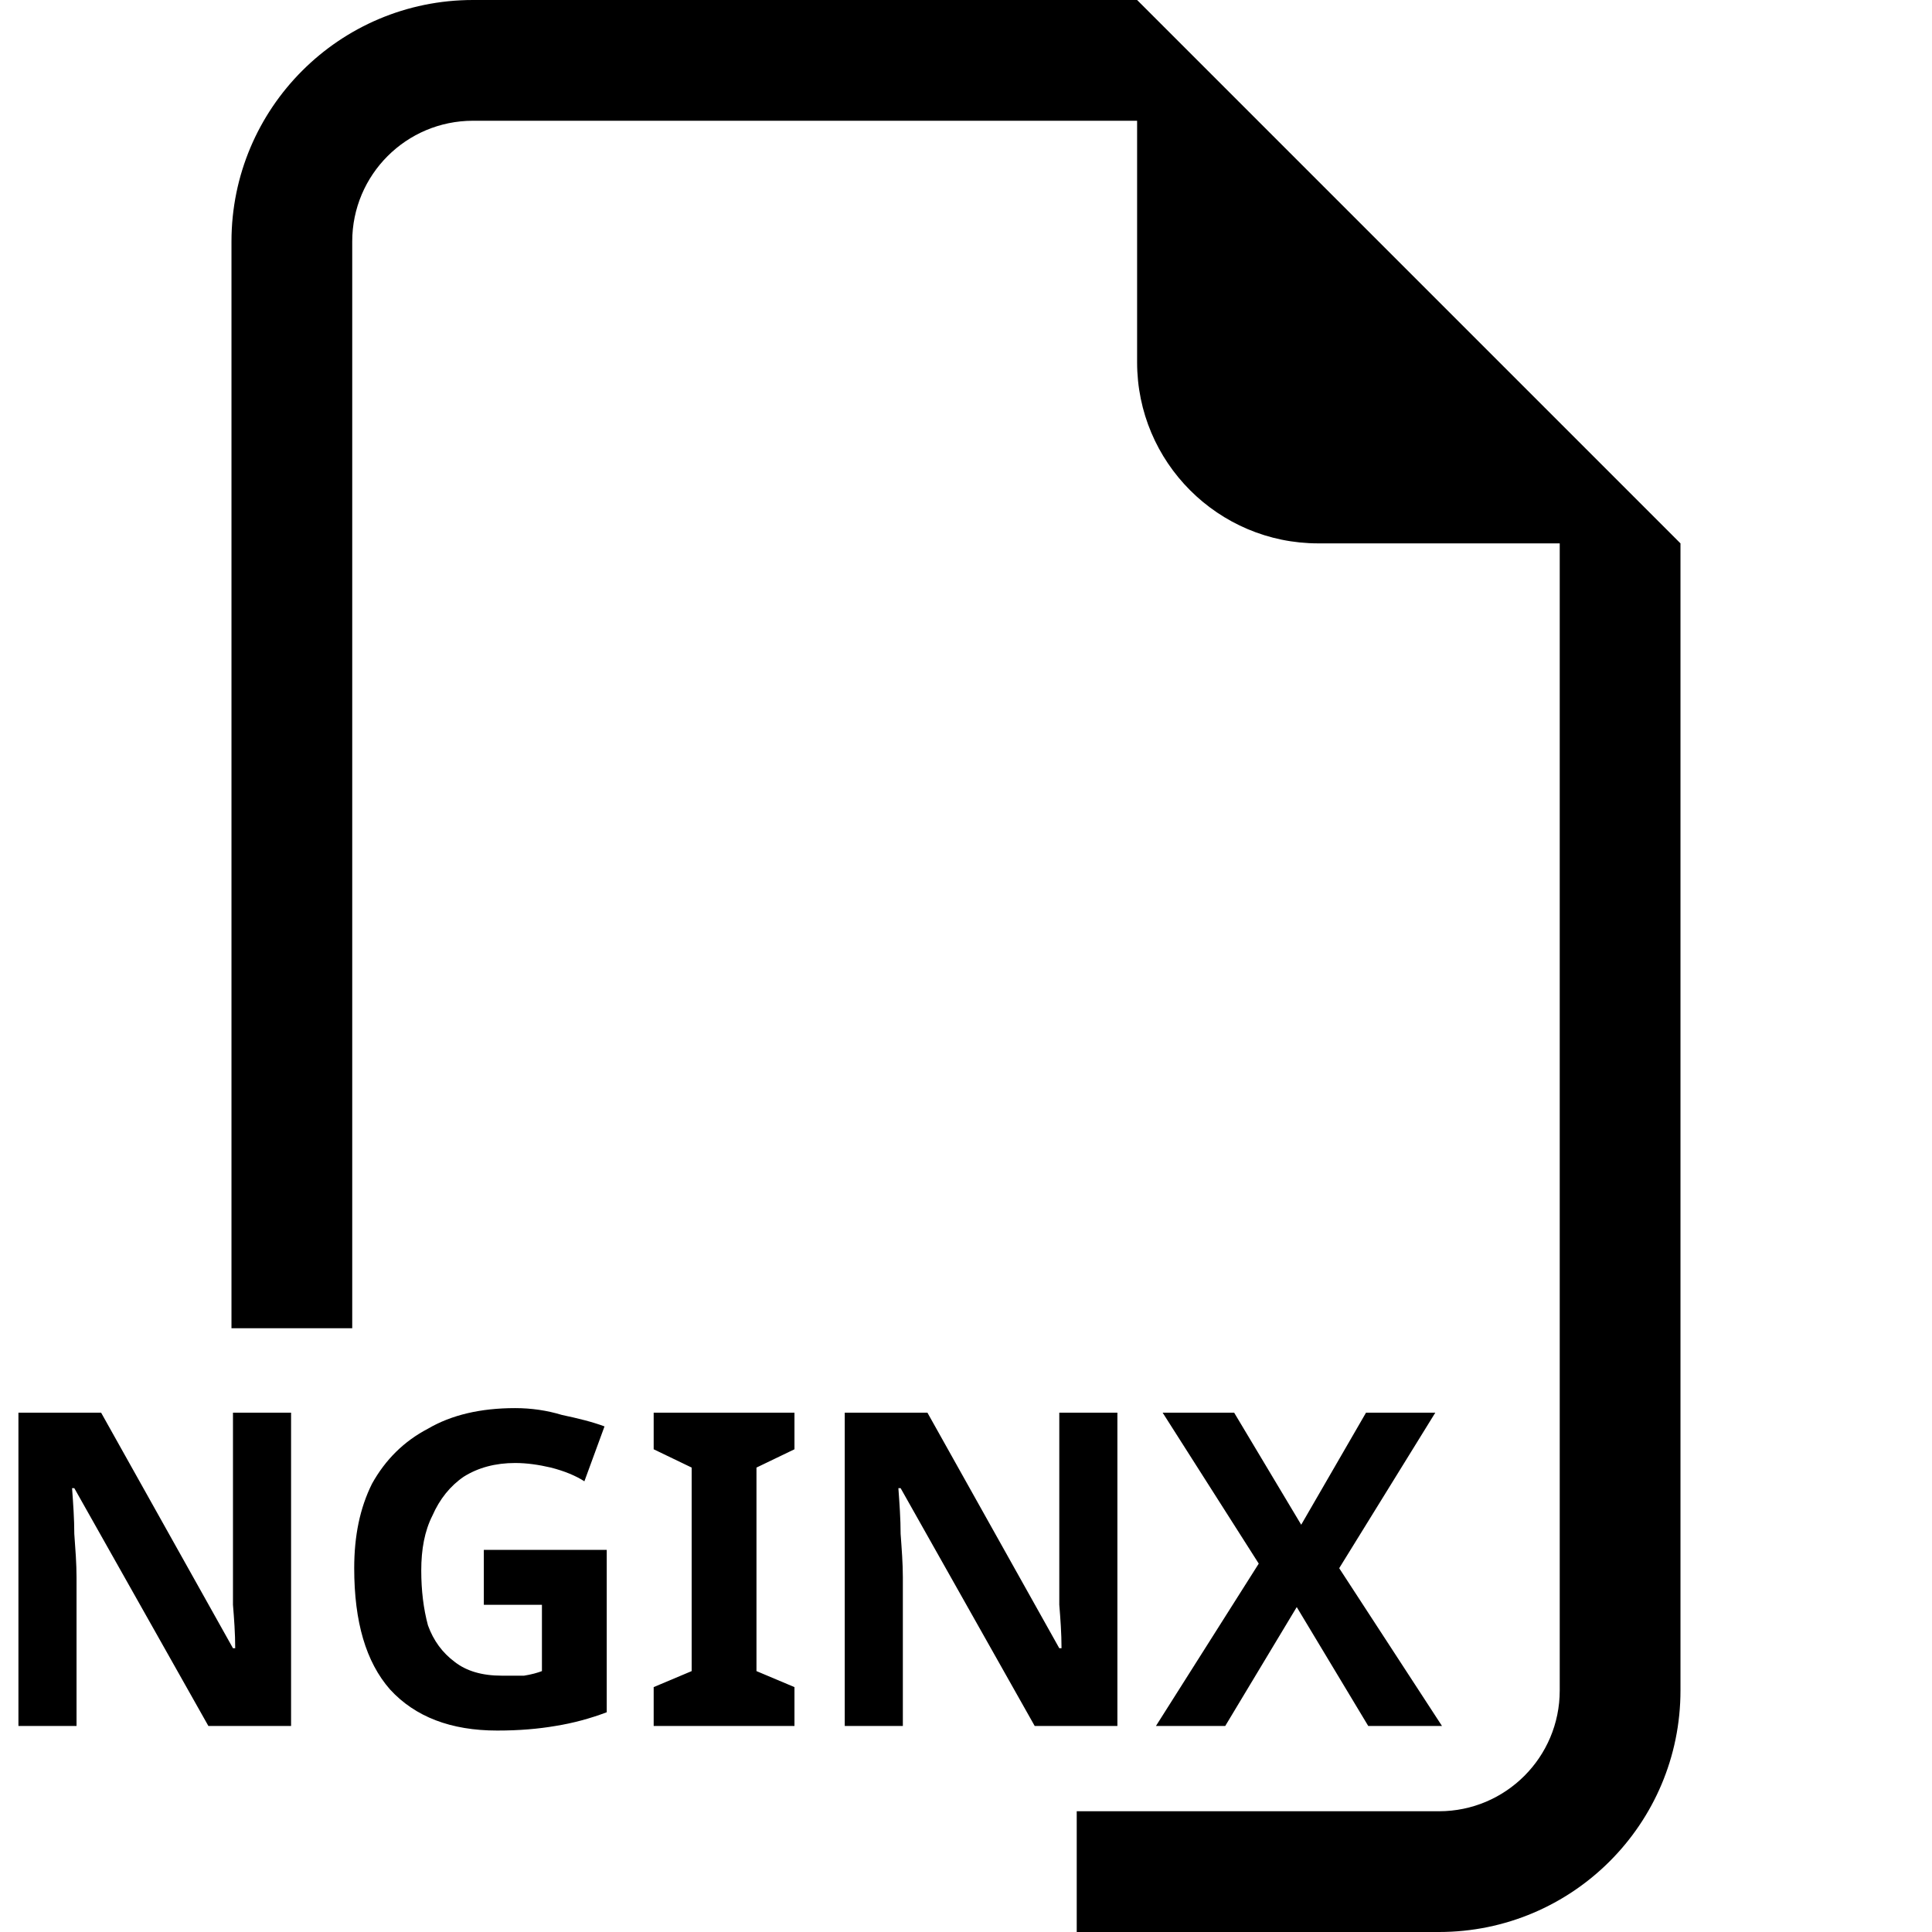
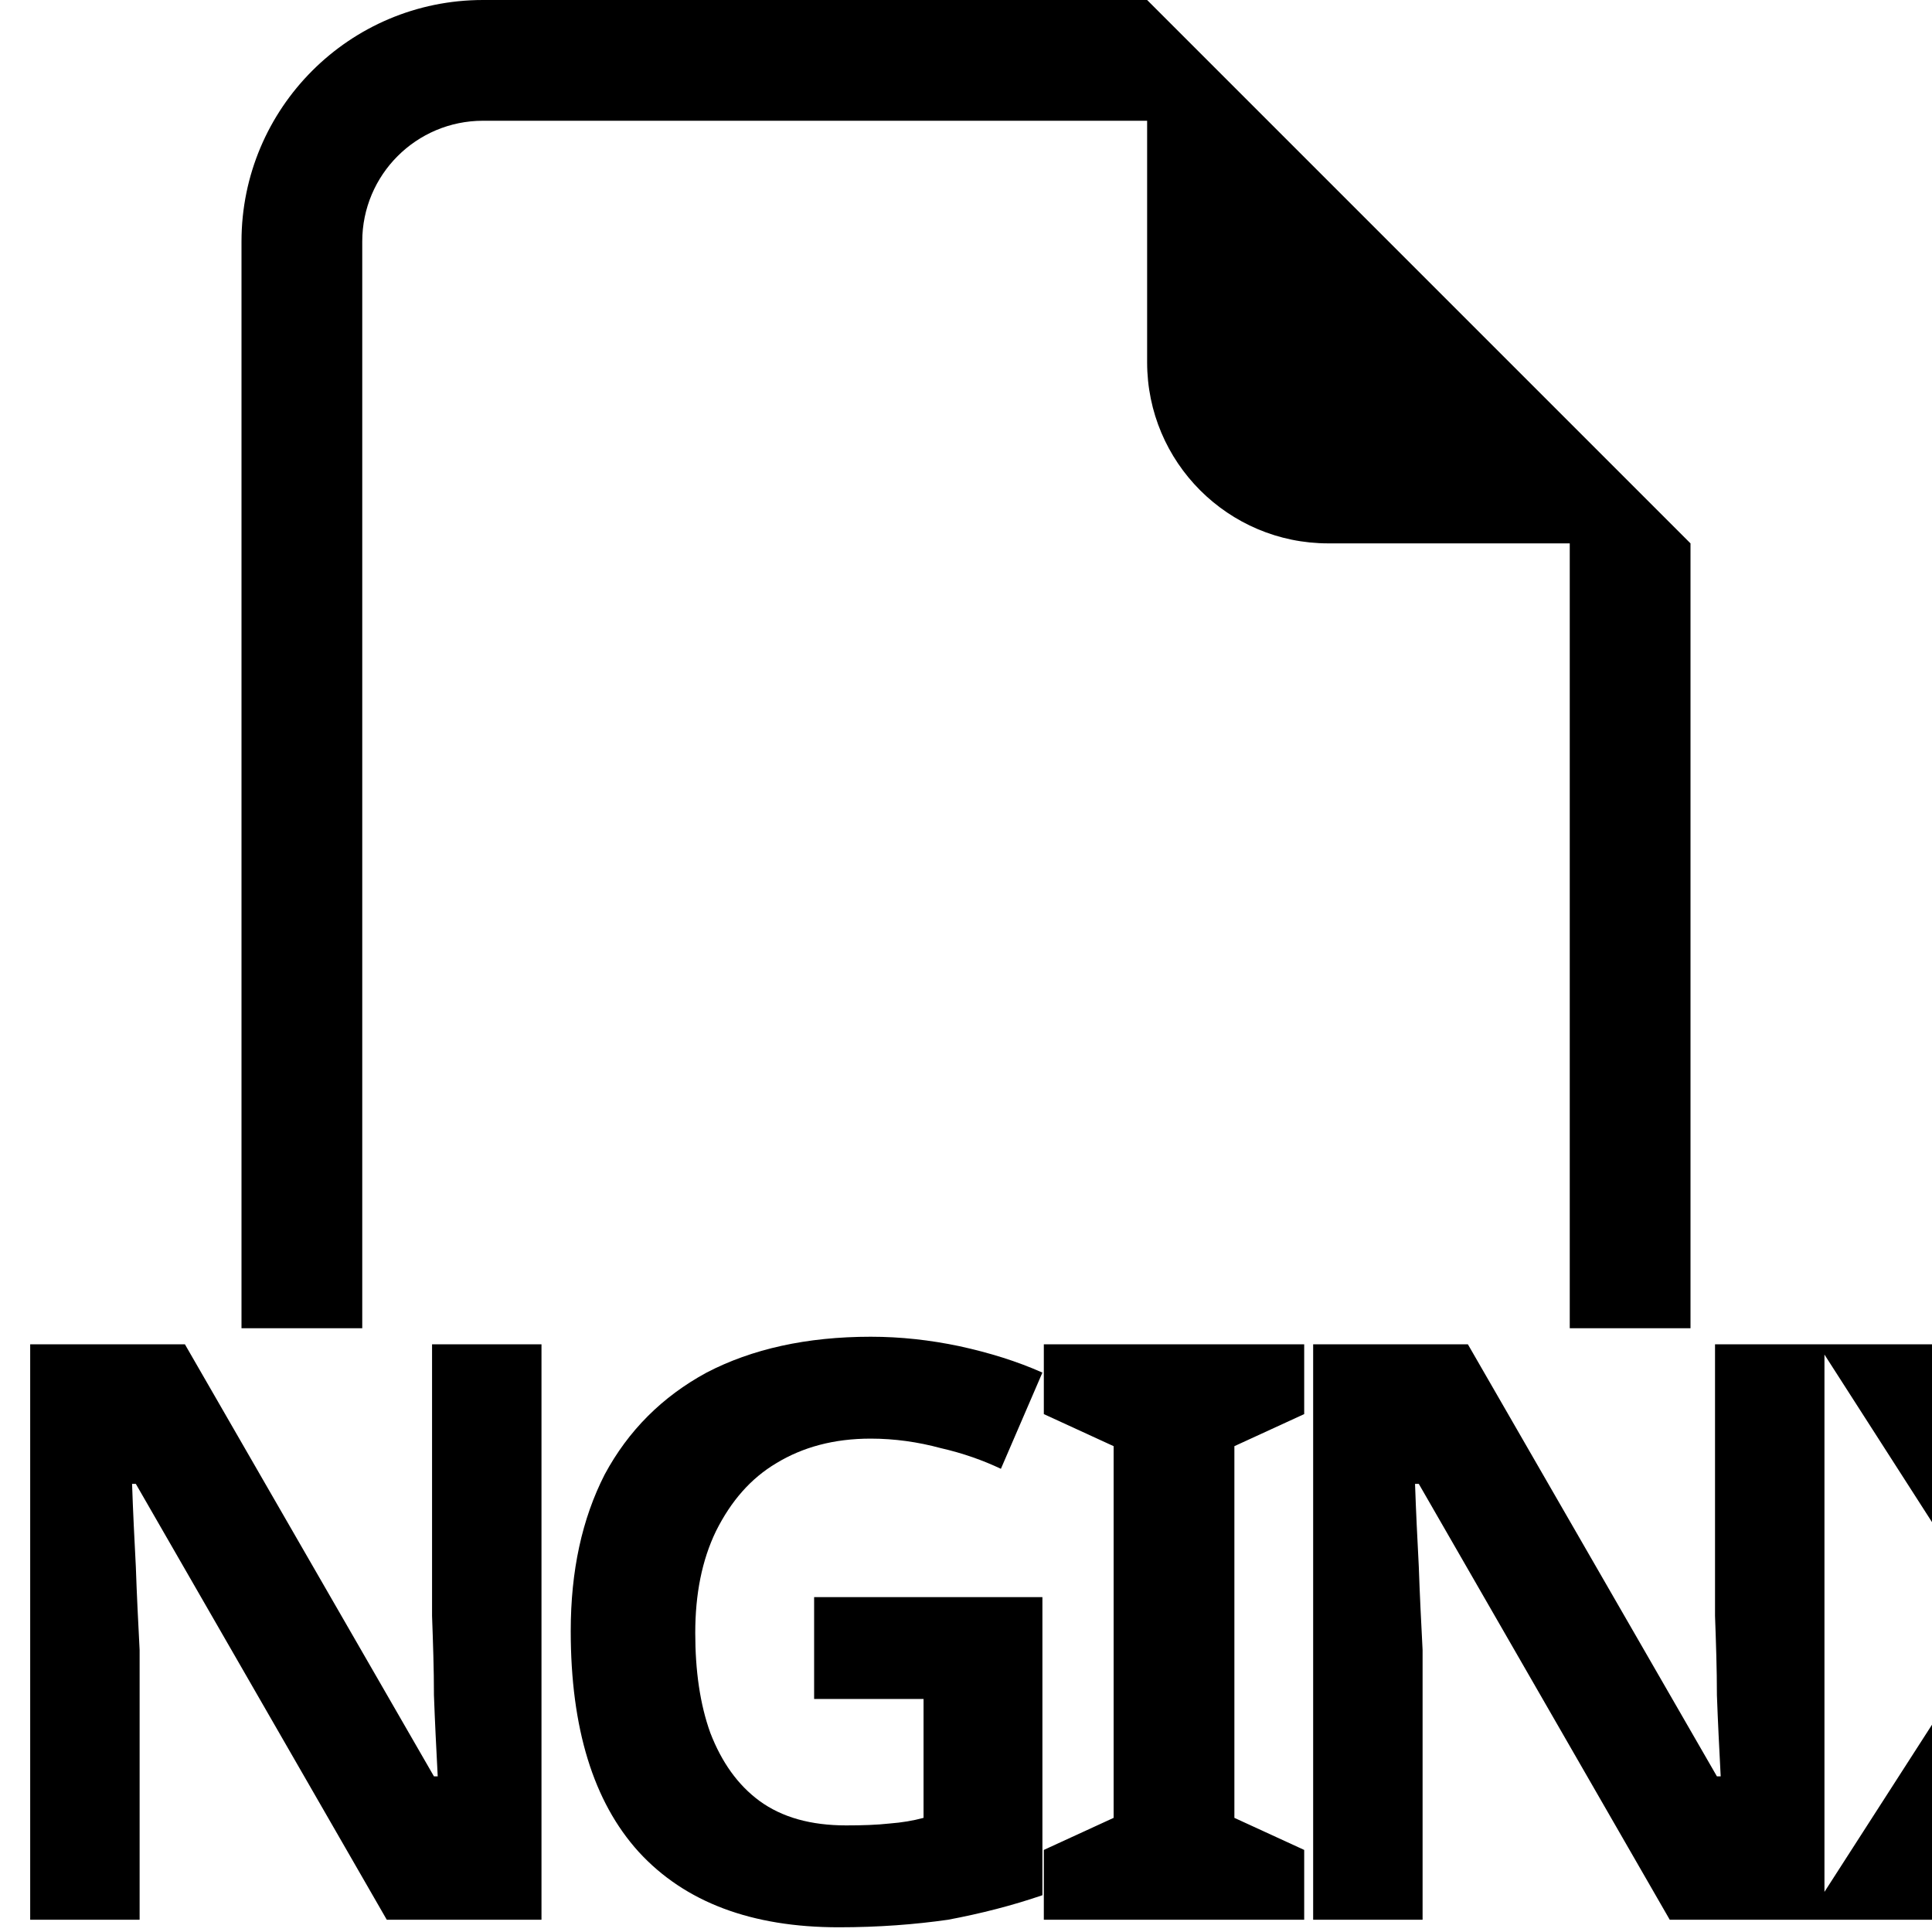
- <svg xmlns="http://www.w3.org/2000/svg" width="16" height="16" class="bi bi-filetype-md">
-   <g class="layer">
-     <path d="m13.917,4.5l0,9.5a2,2 0 0 1 -2,2l-3,0l0,-1l3,0a1,1 0 0 0 1,-1l0,-9.5l-2,0a1.5,1.5 0 0 1 -1.5,-1.5l0,-2l-5.5,0a1,1 0 0 0 -1,1l0,9l-1,0l0,-9a2,2 0 0 1 2,-2l5.5,0l4.5,4.5z" fill-rule="evenodd" id="svg_1" />
-     <text fill="#000000" font-family="Sans-serif" font-size="3" font-weight="bold" id="svg_14" stroke="null" stroke-dasharray="null" stroke-linecap="null" stroke-linejoin="null" stroke-width="0" text-anchor="middle" transform="matrix(1.18449, 0, 0, 1.21207, -0.0370628, -3.13912)" x="5.004" xml:space="preserve" y="14.382">NGINX</text>
+ <svg xmlns="http://www.w3.org/2000/svg" width="16" height="16" fill="currentColor" class="bi bi-filetype-html" viewBox="0 0 16 16" version="1.1" id="svg53599">
+   <defs id="defs53603" />
+   <g id="g56829">
+     <path id="path53597" d="M 4,0 A 2,2 0 0 0 2,2 v 9 H 3 V 2 A 1,1 0 0 1 4,1 H 9.5 V 3 A 1.5,1.5 0 0 0 11,4.5 h 2 V 11 h 1 V 4.5 L 9.5,0 Z" />
  </g>
+   <text xml:space="preserve" style="font-style:normal;font-variant:normal;font-weight:bold;font-stretch:normal;font-size:6.667px;line-height:1.25;font-family:Bahnschrift;-inkscape-font-specification:'Bahnschrift Bold';fill:#000000;fill-opacity:1;stroke:none;letter-spacing:-0.74px" x="-0.343" y="15.902" id="text58399">
+     <tspan id="tspan58397" x="-0.343" y="15.902">NGINX</tspan>
+   </text>
</svg>
